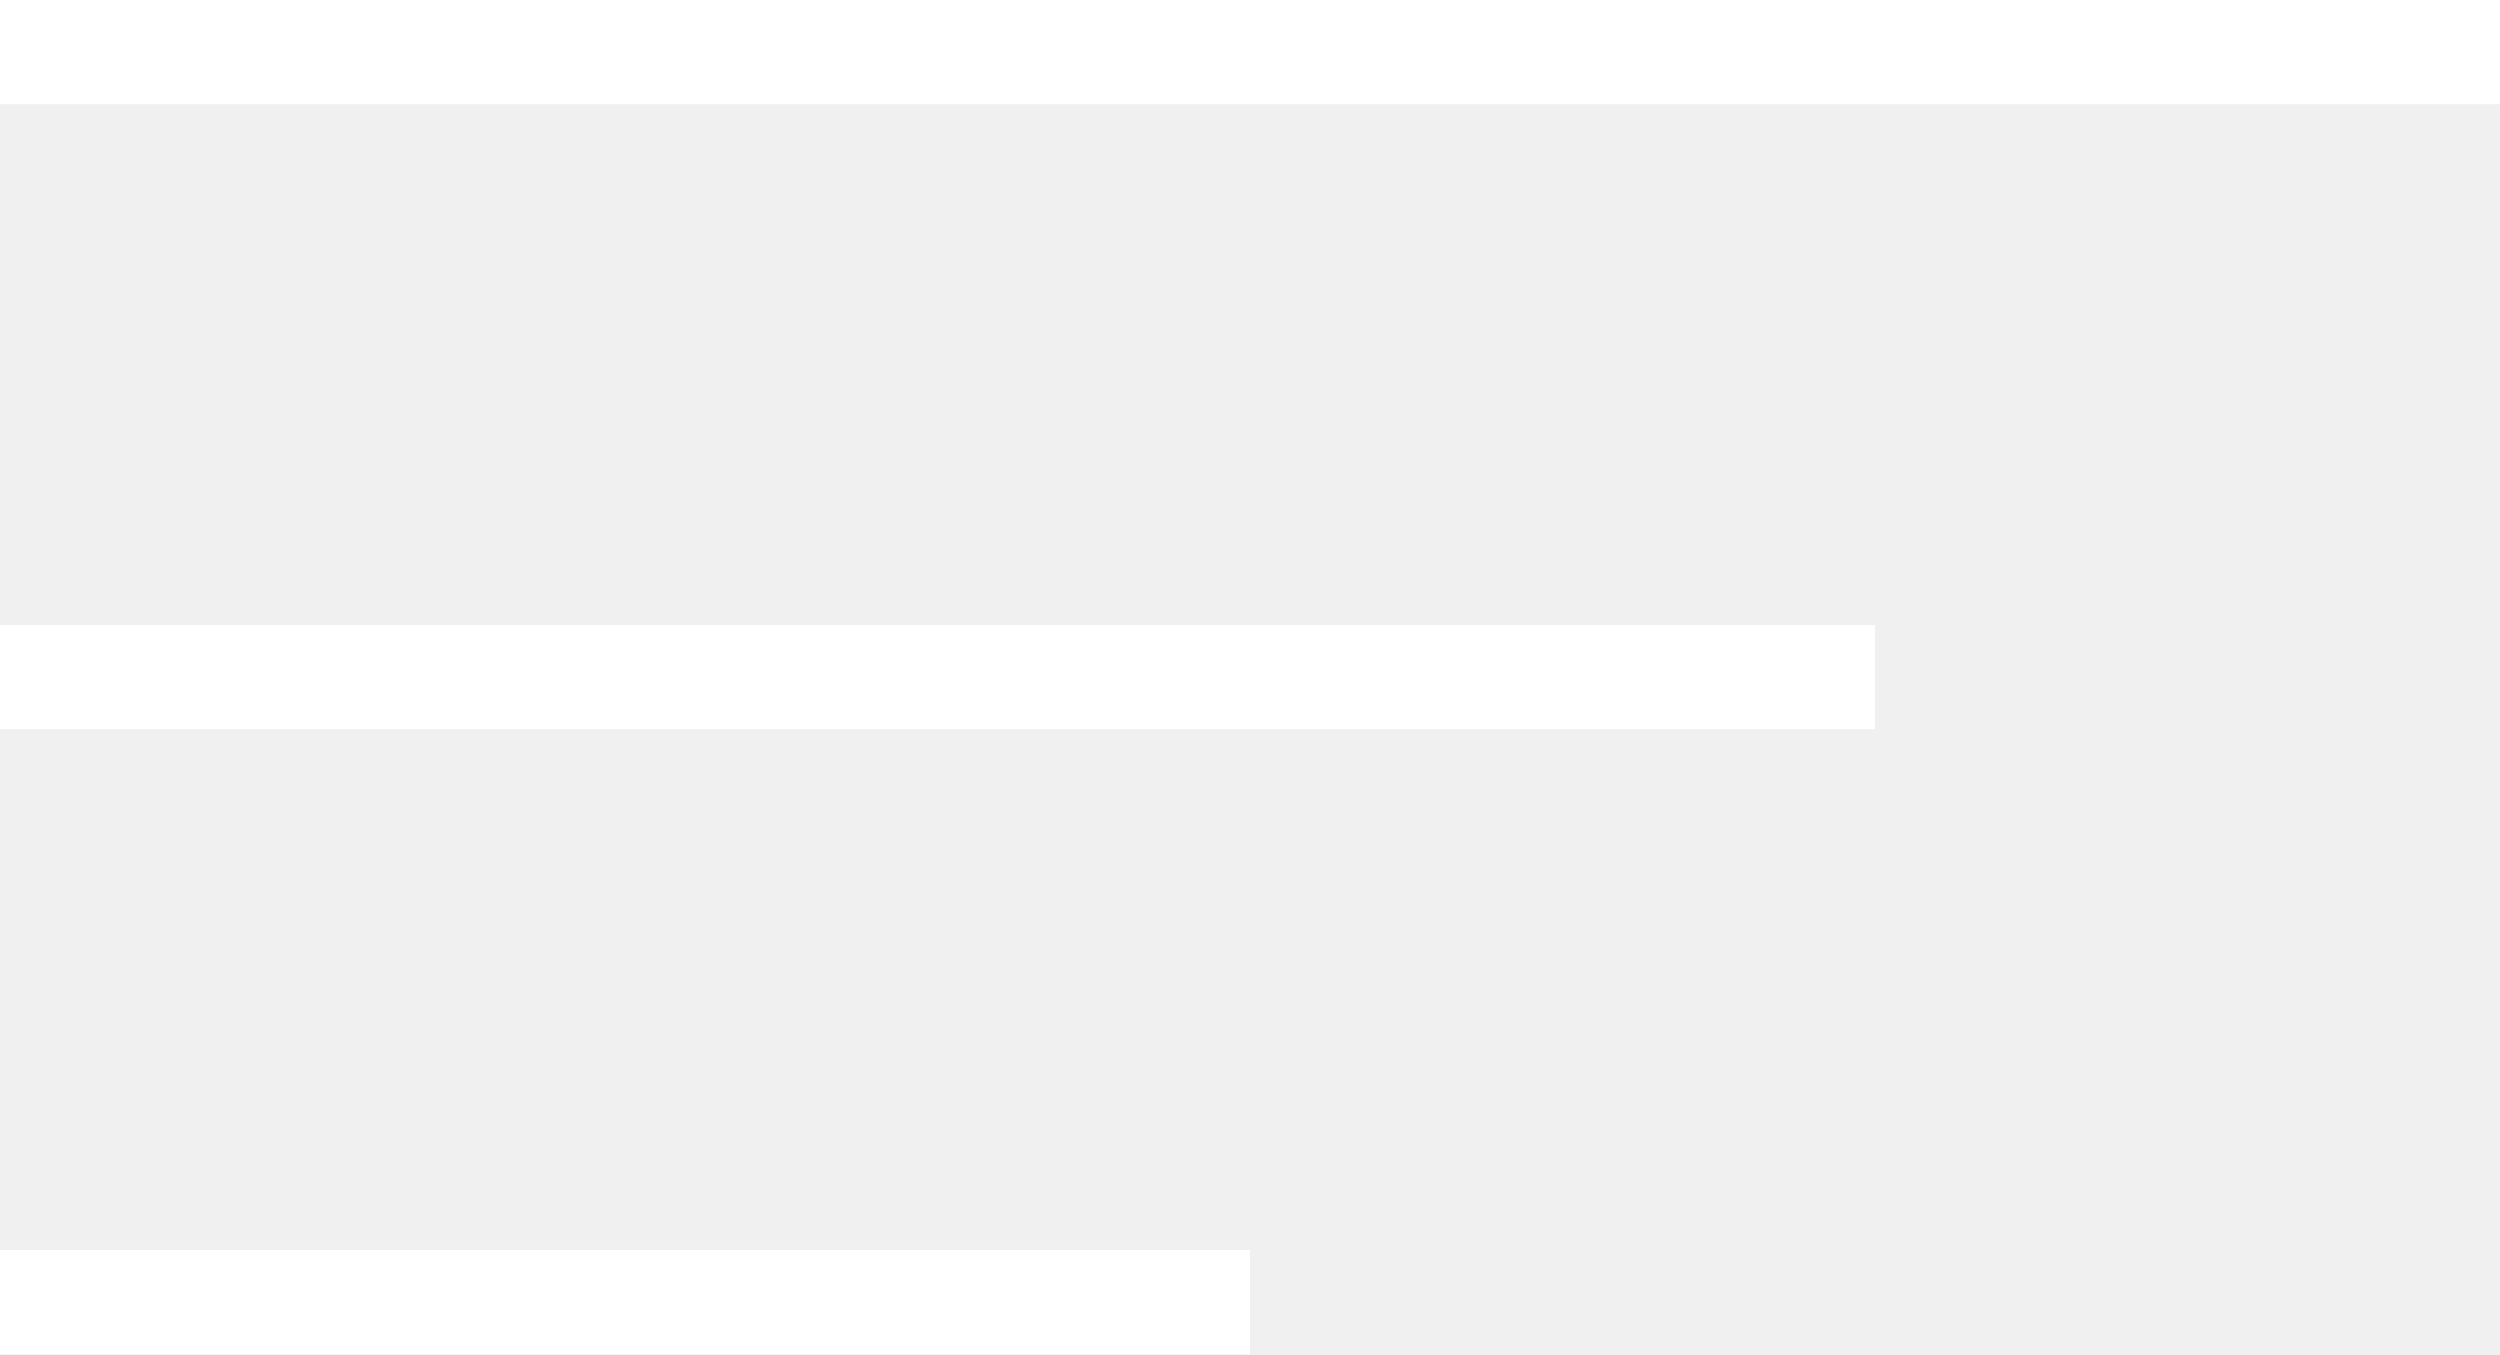
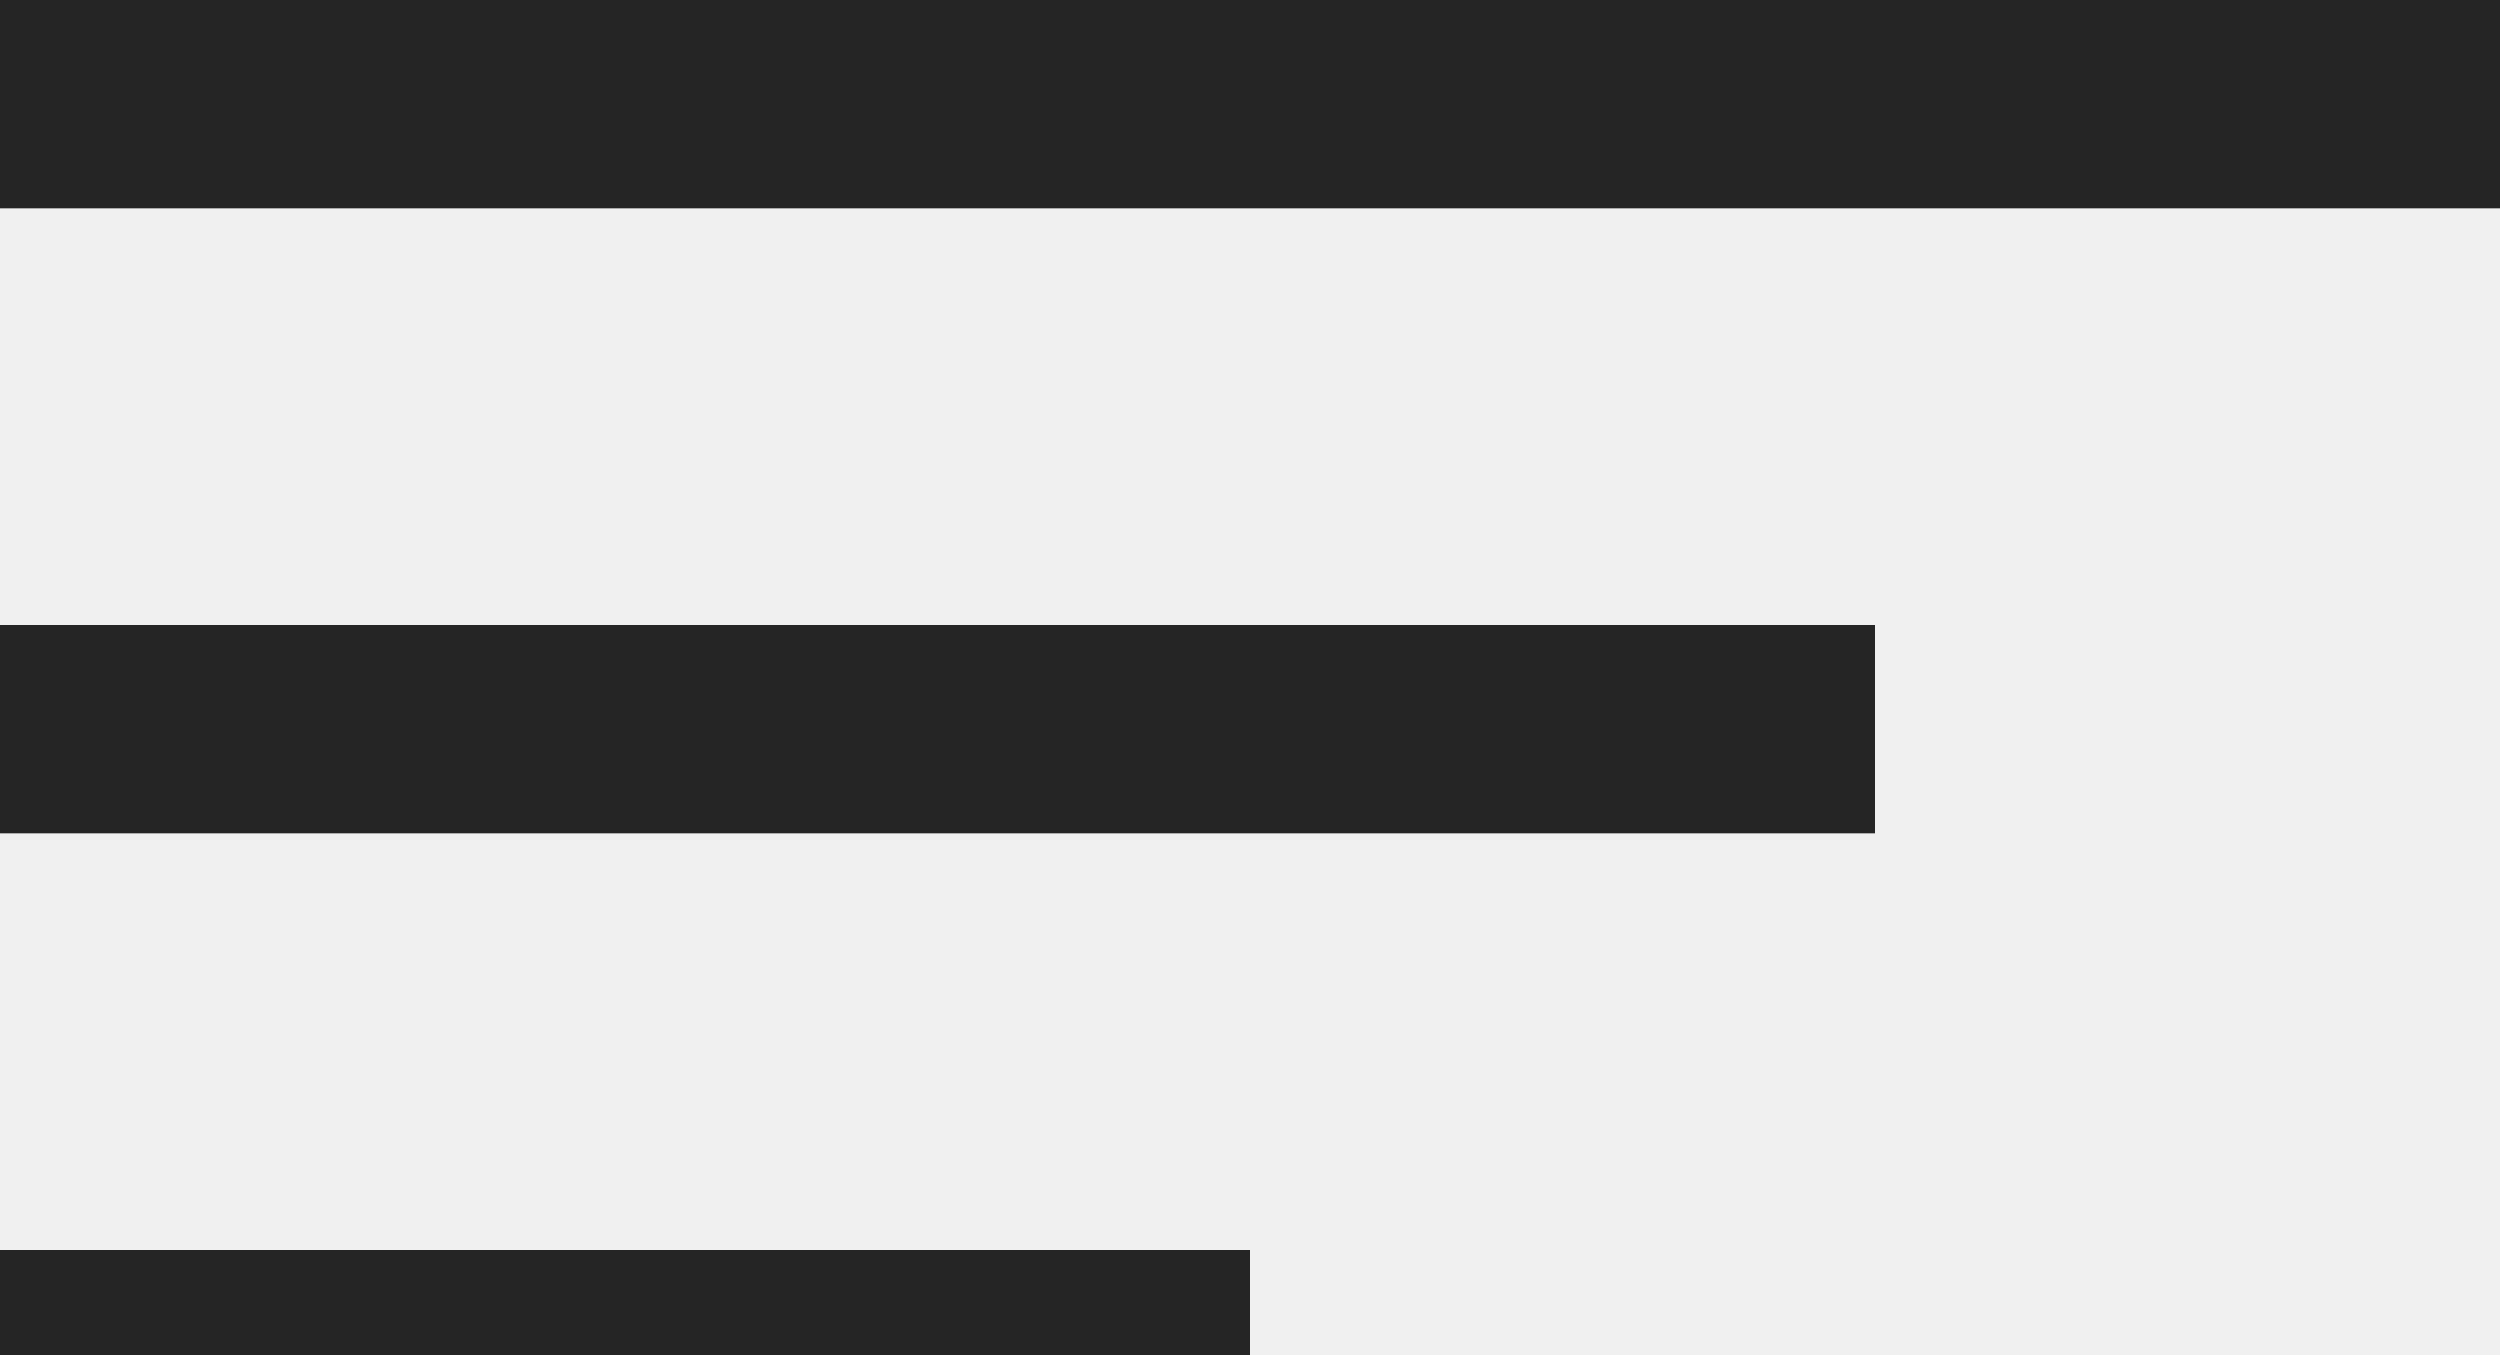
- <svg xmlns="http://www.w3.org/2000/svg" width="24" height="13" viewBox="0 0 24 13" fill="#ffffff">
-   <rect width="24" height="1" fill="#ffffff" />
-   <rect y="6" width="18" height="1" fill="#ffffff" />
-   <rect y="12" width="12" height="1" fill="#ffffff" />
+ <svg xmlns="http://www.w3.org/2000/svg" width="24" height="13" viewBox="0 0 24 13" fill="#252525">
+   <rect width="24" height="2" />
+   <rect y="6" width="18" height="2" />
+   <rect y="12" width="12" height="2" />
</svg>
